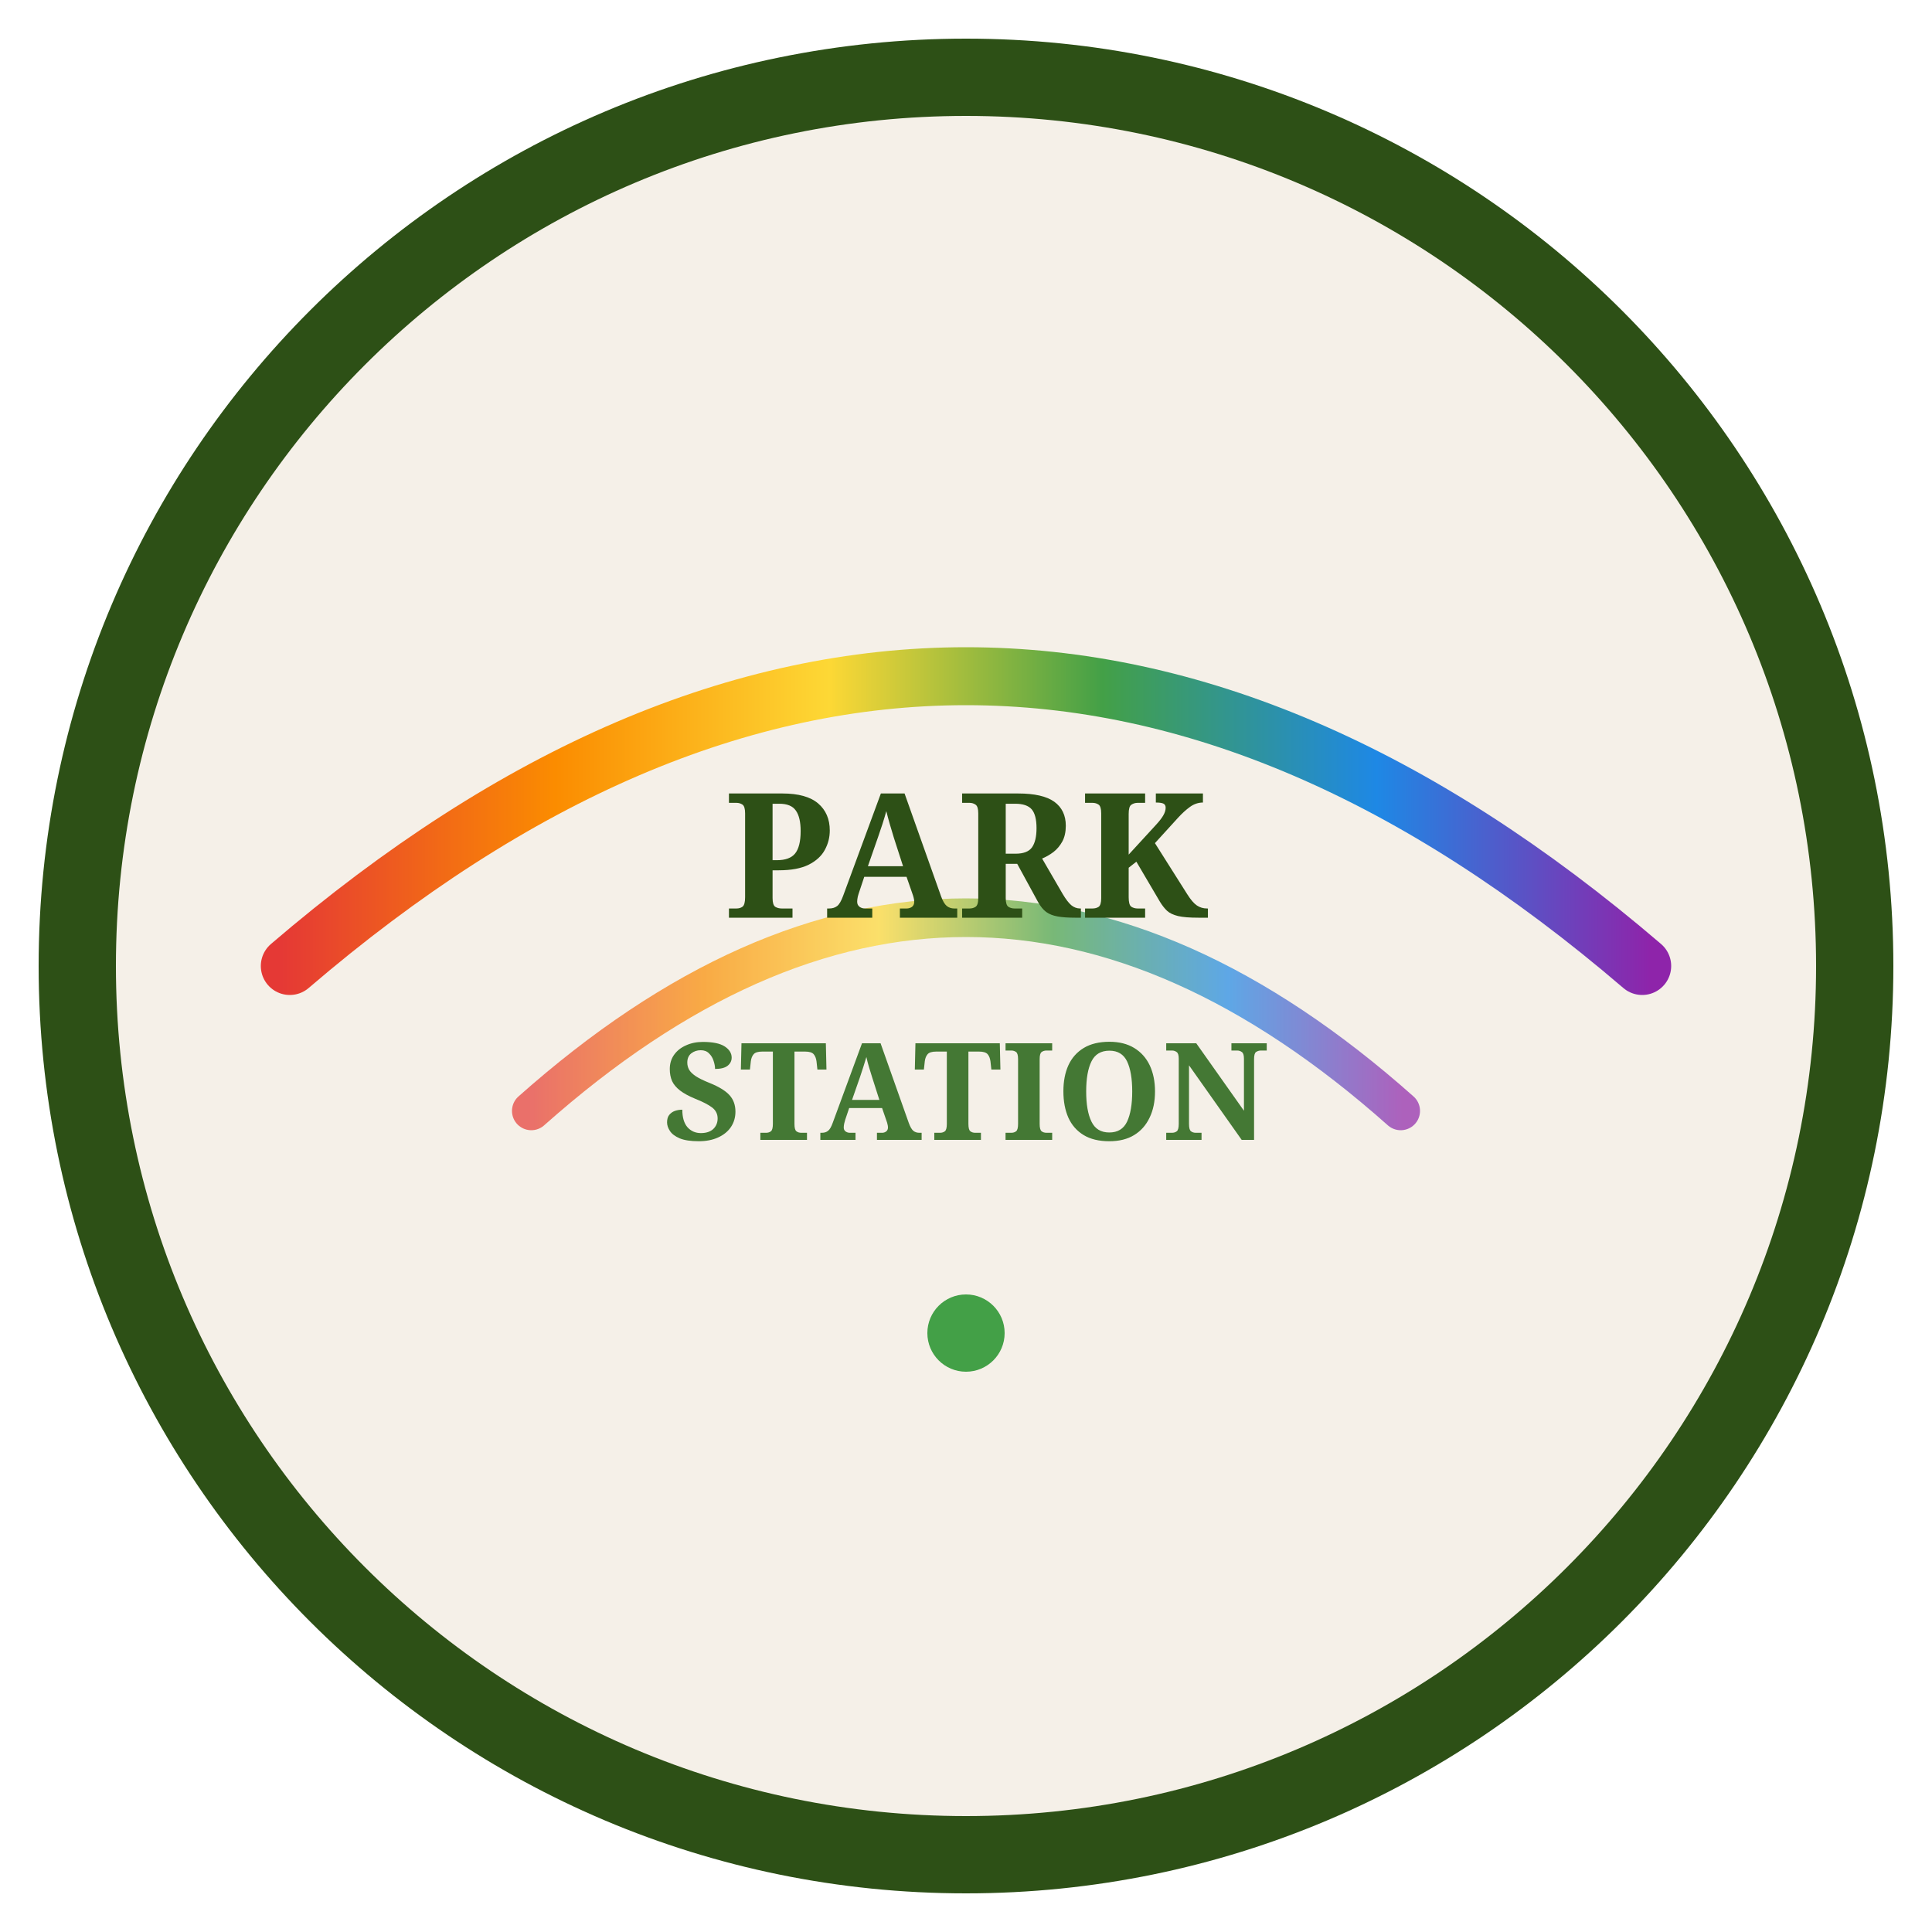
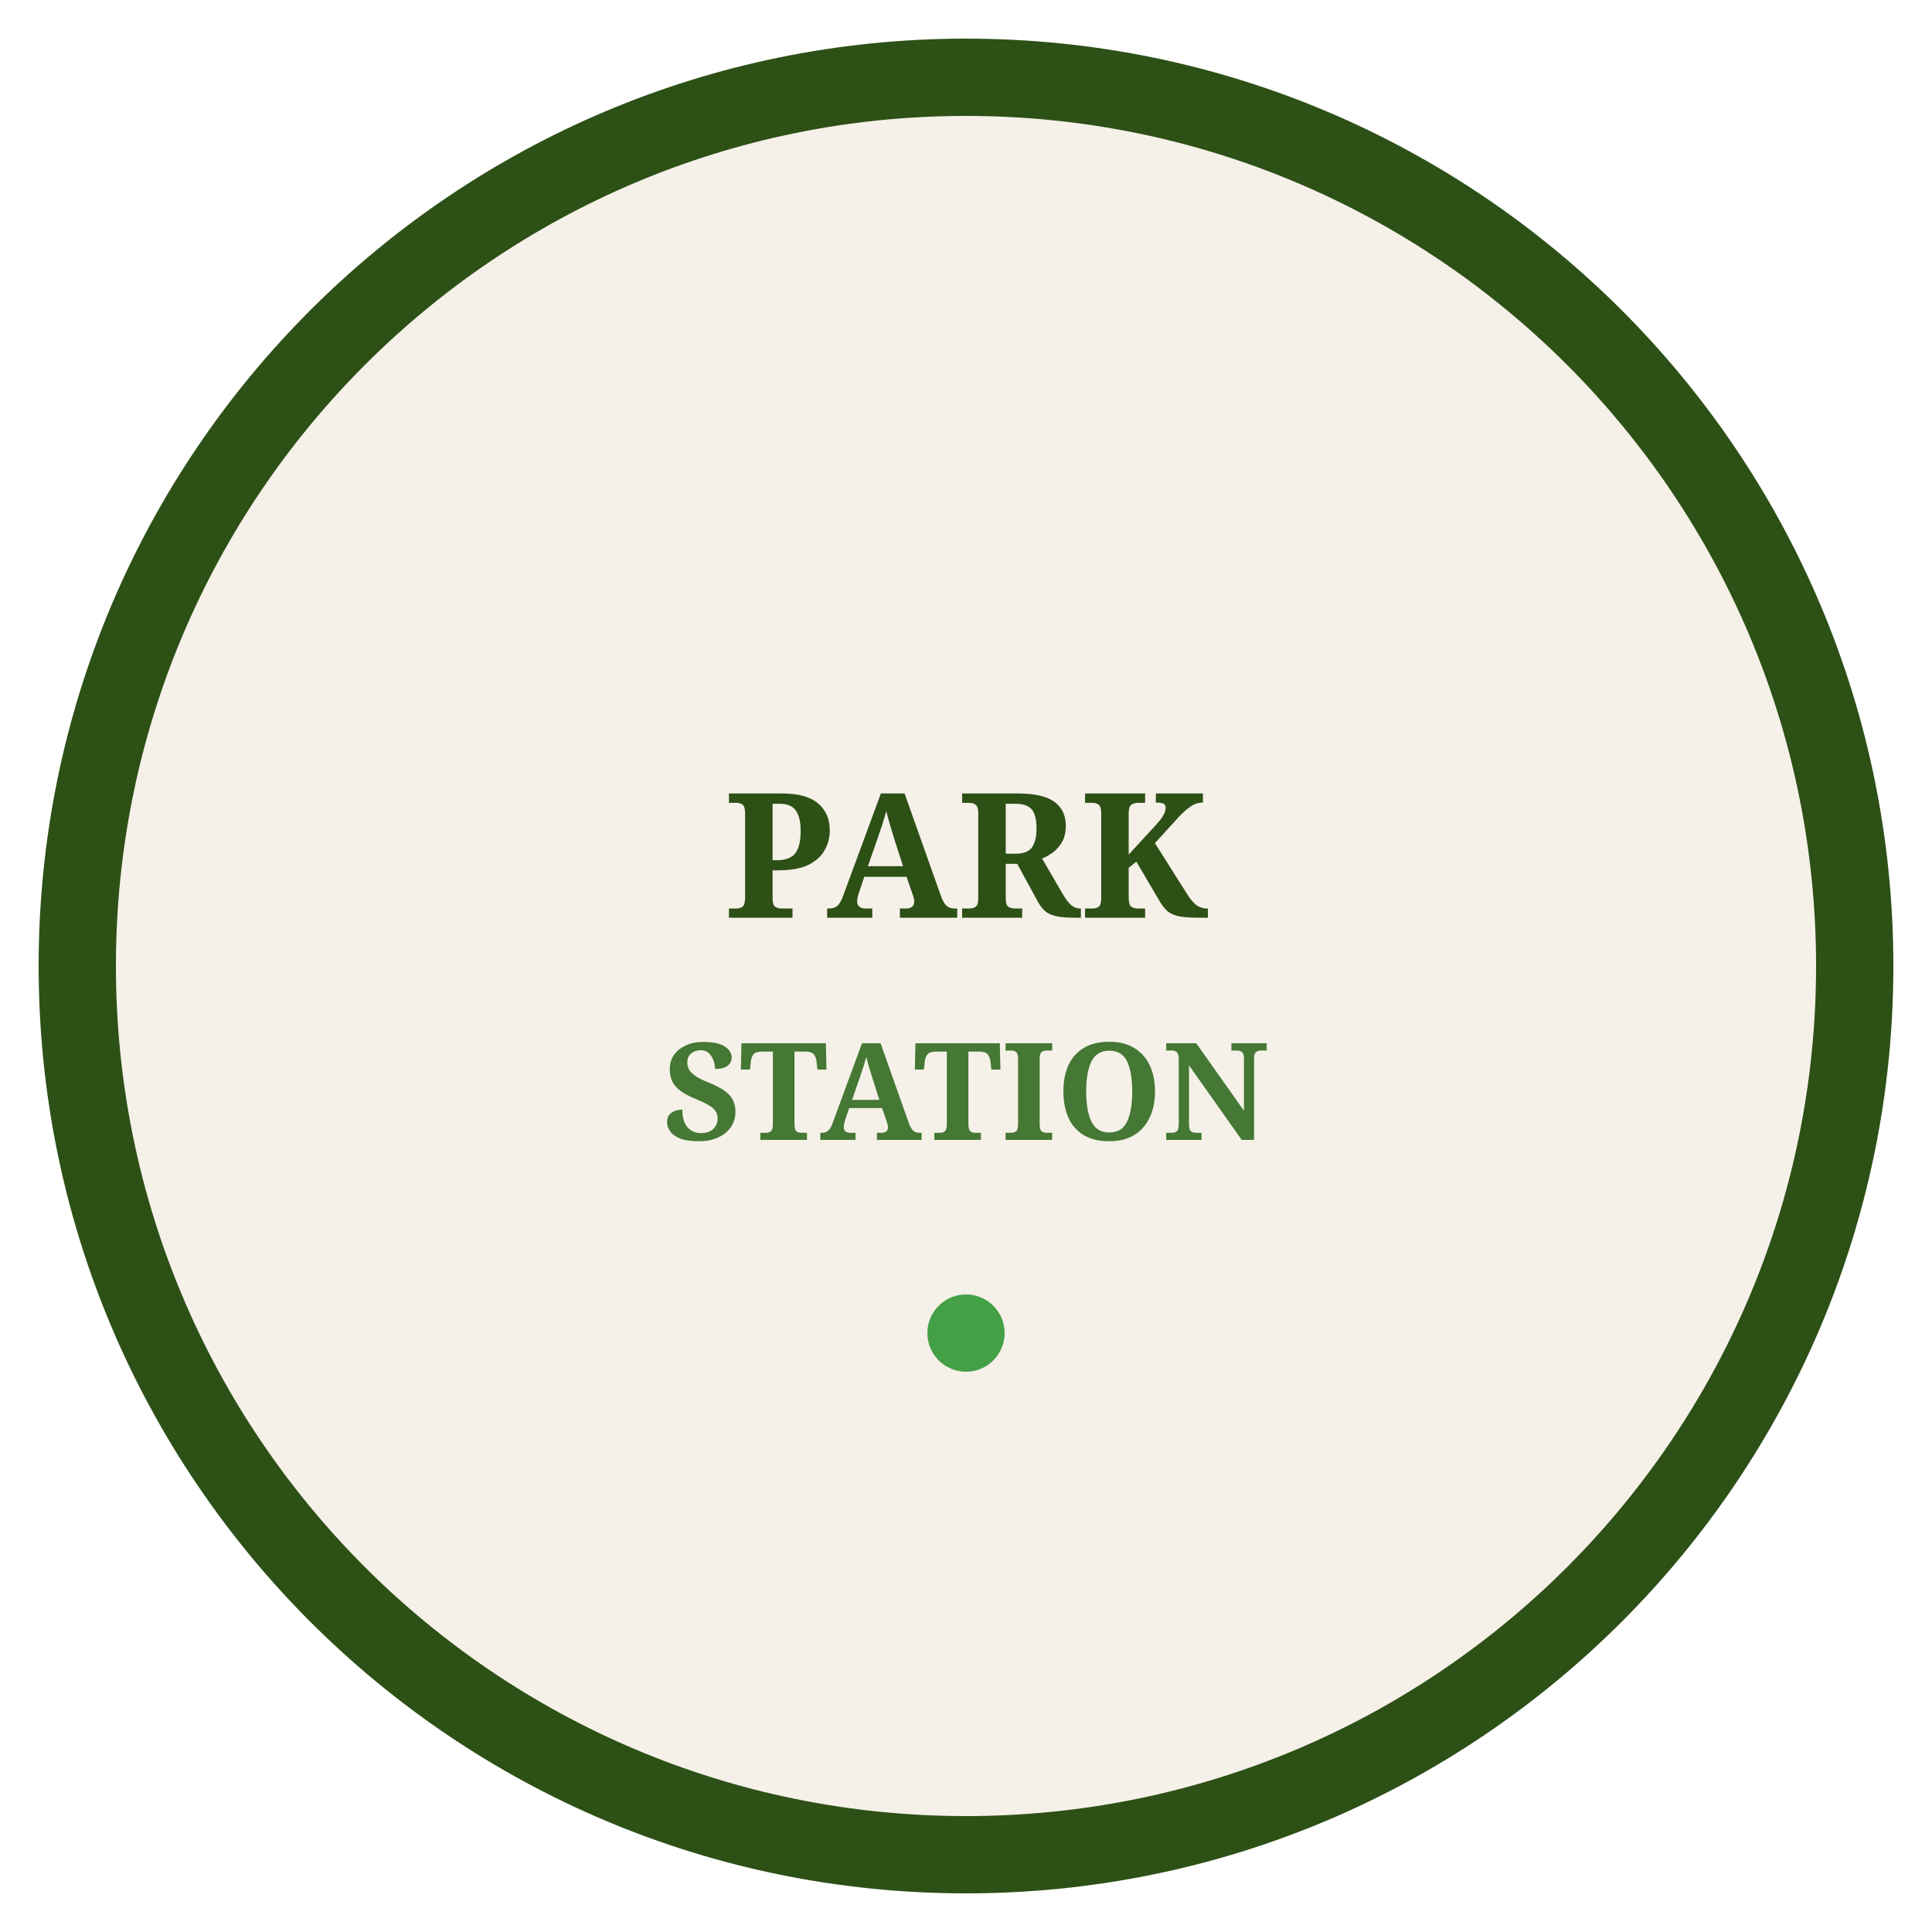
<svg xmlns="http://www.w3.org/2000/svg" viewBox="0 0 200 200" fill="none">
-   <defs>
-     <linearGradient id="rainbow" x1="0%" y1="0%" x2="100%" y2="0%">
-       <stop offset="0%" stop-color="#E53935" />
-       <stop offset="20%" stop-color="#FB8C00" />
-       <stop offset="40%" stop-color="#FDD835" />
-       <stop offset="60%" stop-color="#43A047" />
-       <stop offset="80%" stop-color="#1E88E5" />
-       <stop offset="100%" stop-color="#8E24AA" />
-     </linearGradient>
-   </defs>
  <circle cx="100" cy="100" r="96" fill="#2D5016" />
  <circle cx="100" cy="100" r="88" fill="#F5F0E8" />
-   <path d="M30 100 Q100 40 170 100" stroke="url(#rainbow)" stroke-width="6" fill="none" stroke-linecap="round" />
-   <path d="M55 115 Q100 75 145 115" stroke="url(#rainbow)" stroke-width="4" fill="none" stroke-linecap="round" opacity="0.7" />
  <text x="100" y="95" text-anchor="middle" font-family="Georgia, serif" font-size="18" font-weight="bold" fill="#2D5016">PARK</text>
  <text x="100" y="118" text-anchor="middle" font-family="Georgia, serif" font-size="14" font-weight="bold" fill="#447834">STATION</text>
  <circle cx="100" cy="138" r="4" fill="#43A047" />
</svg>
